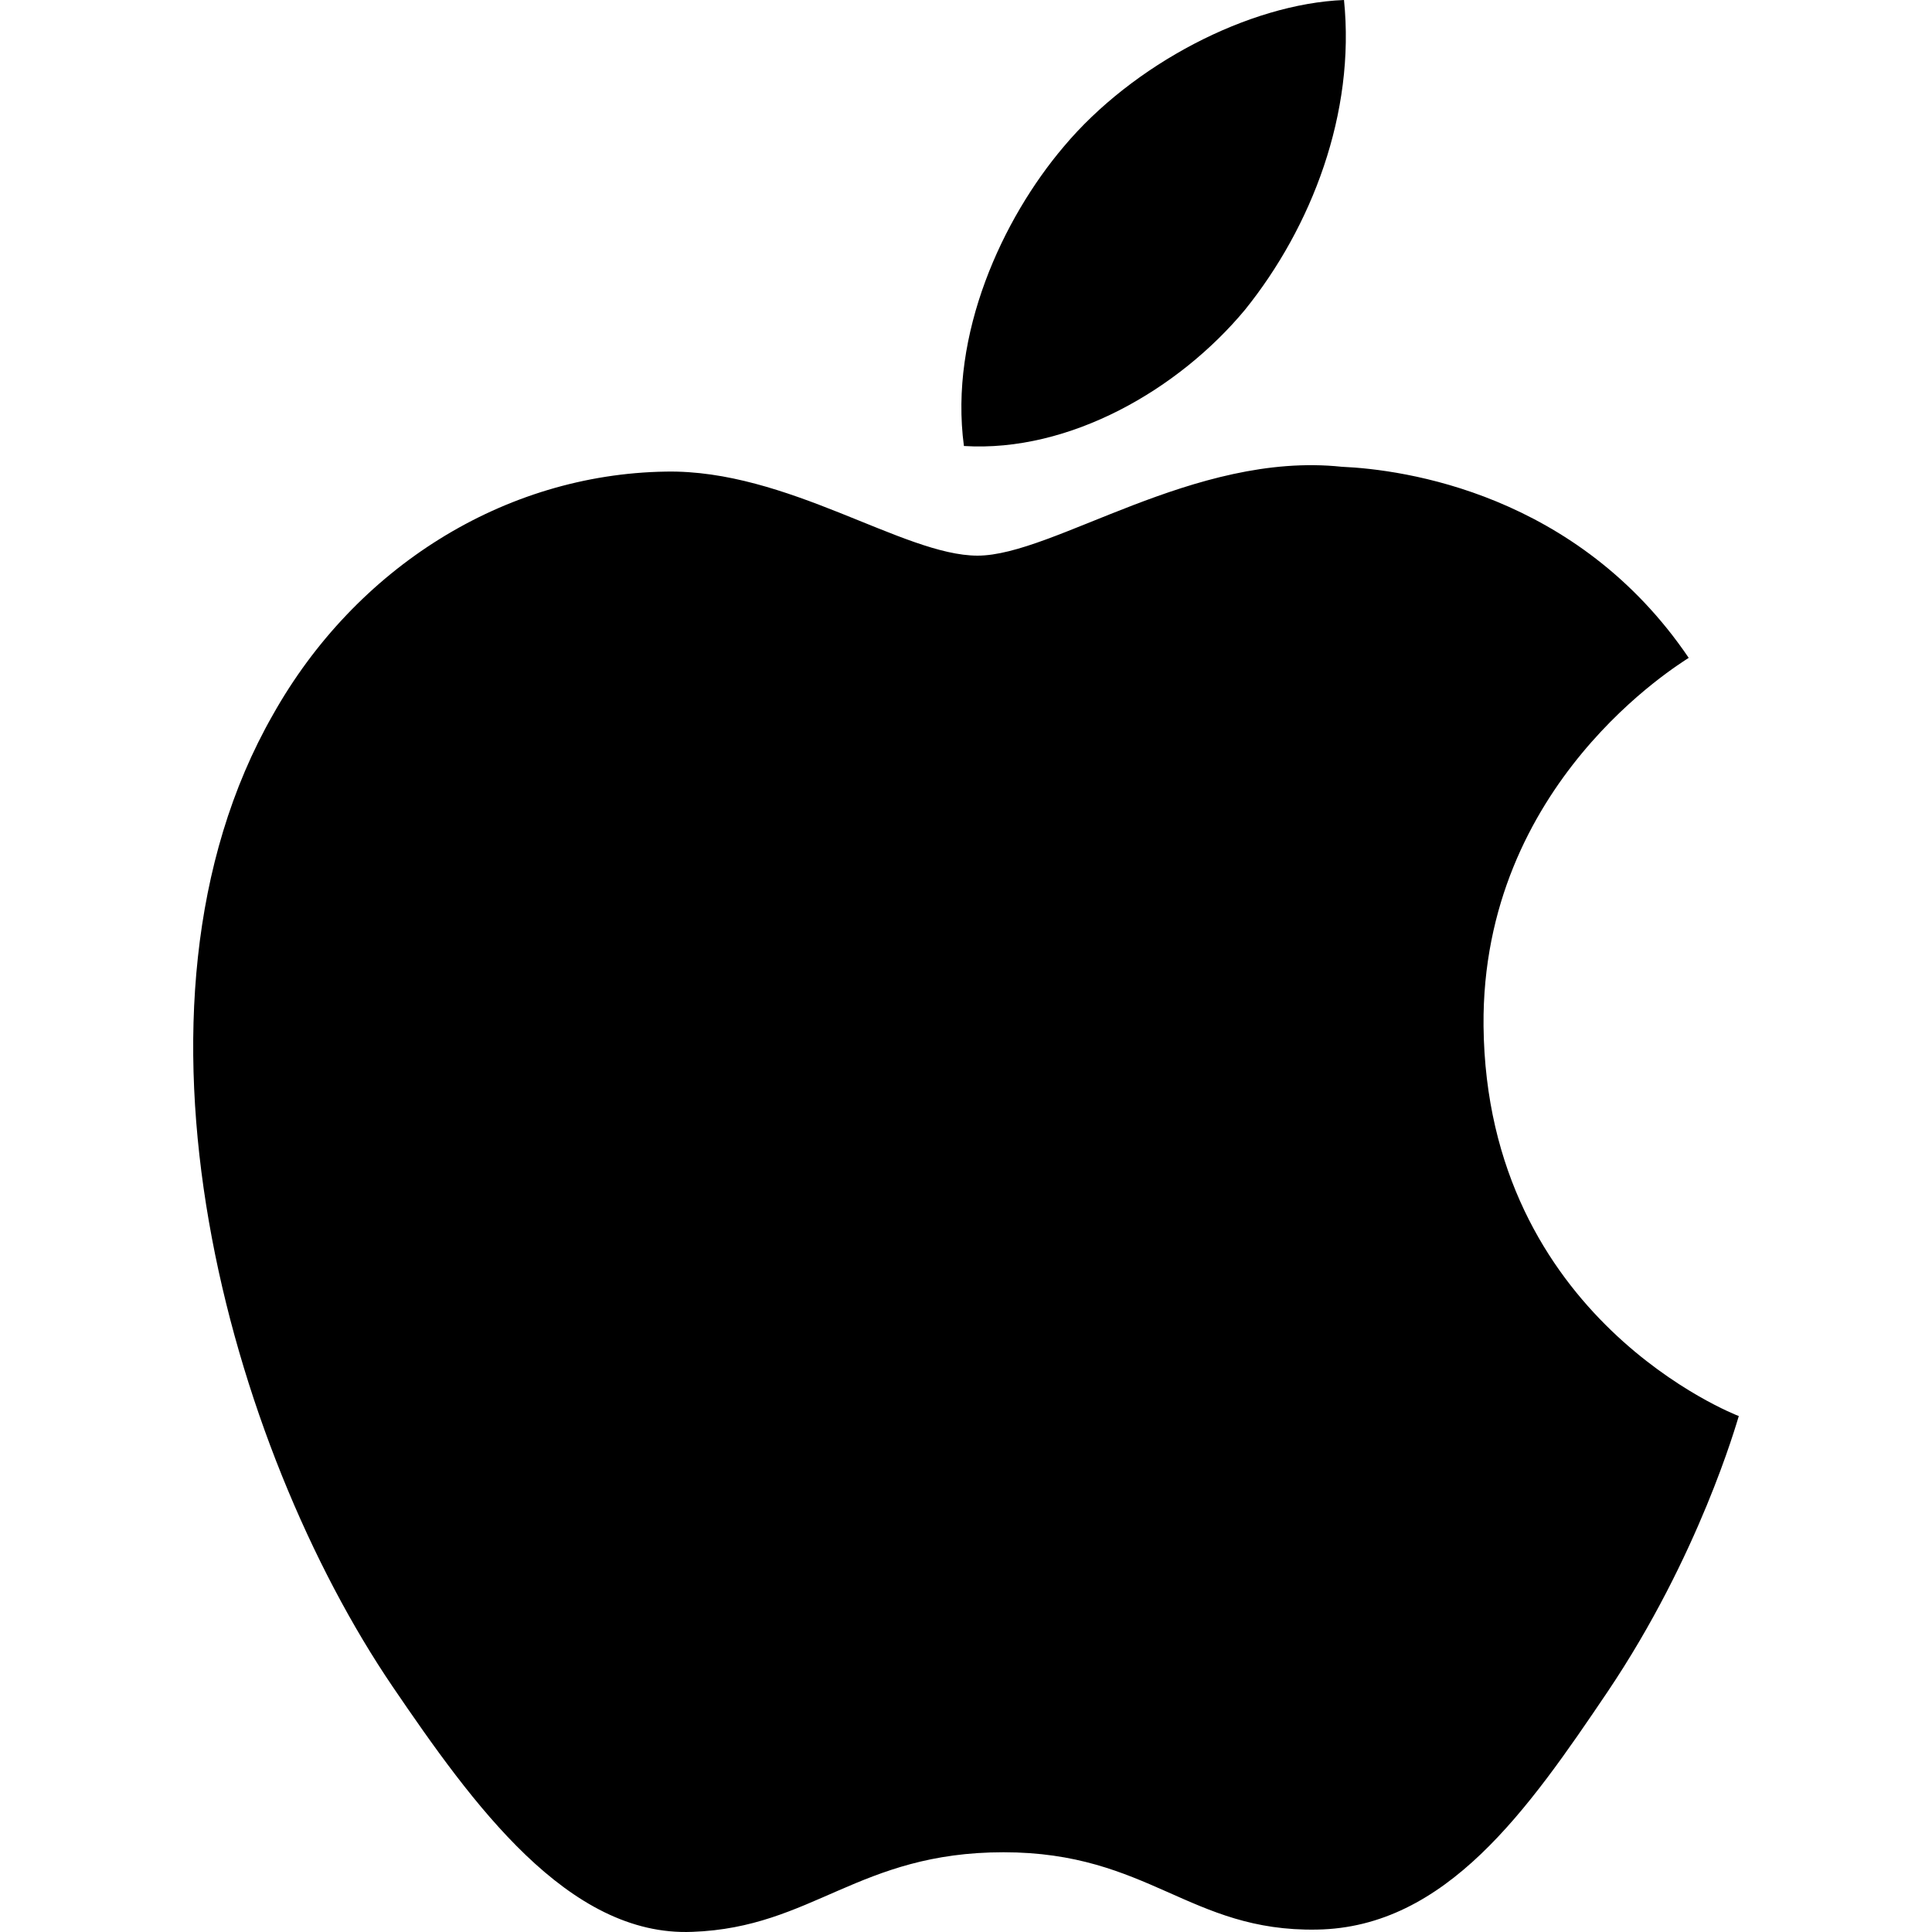
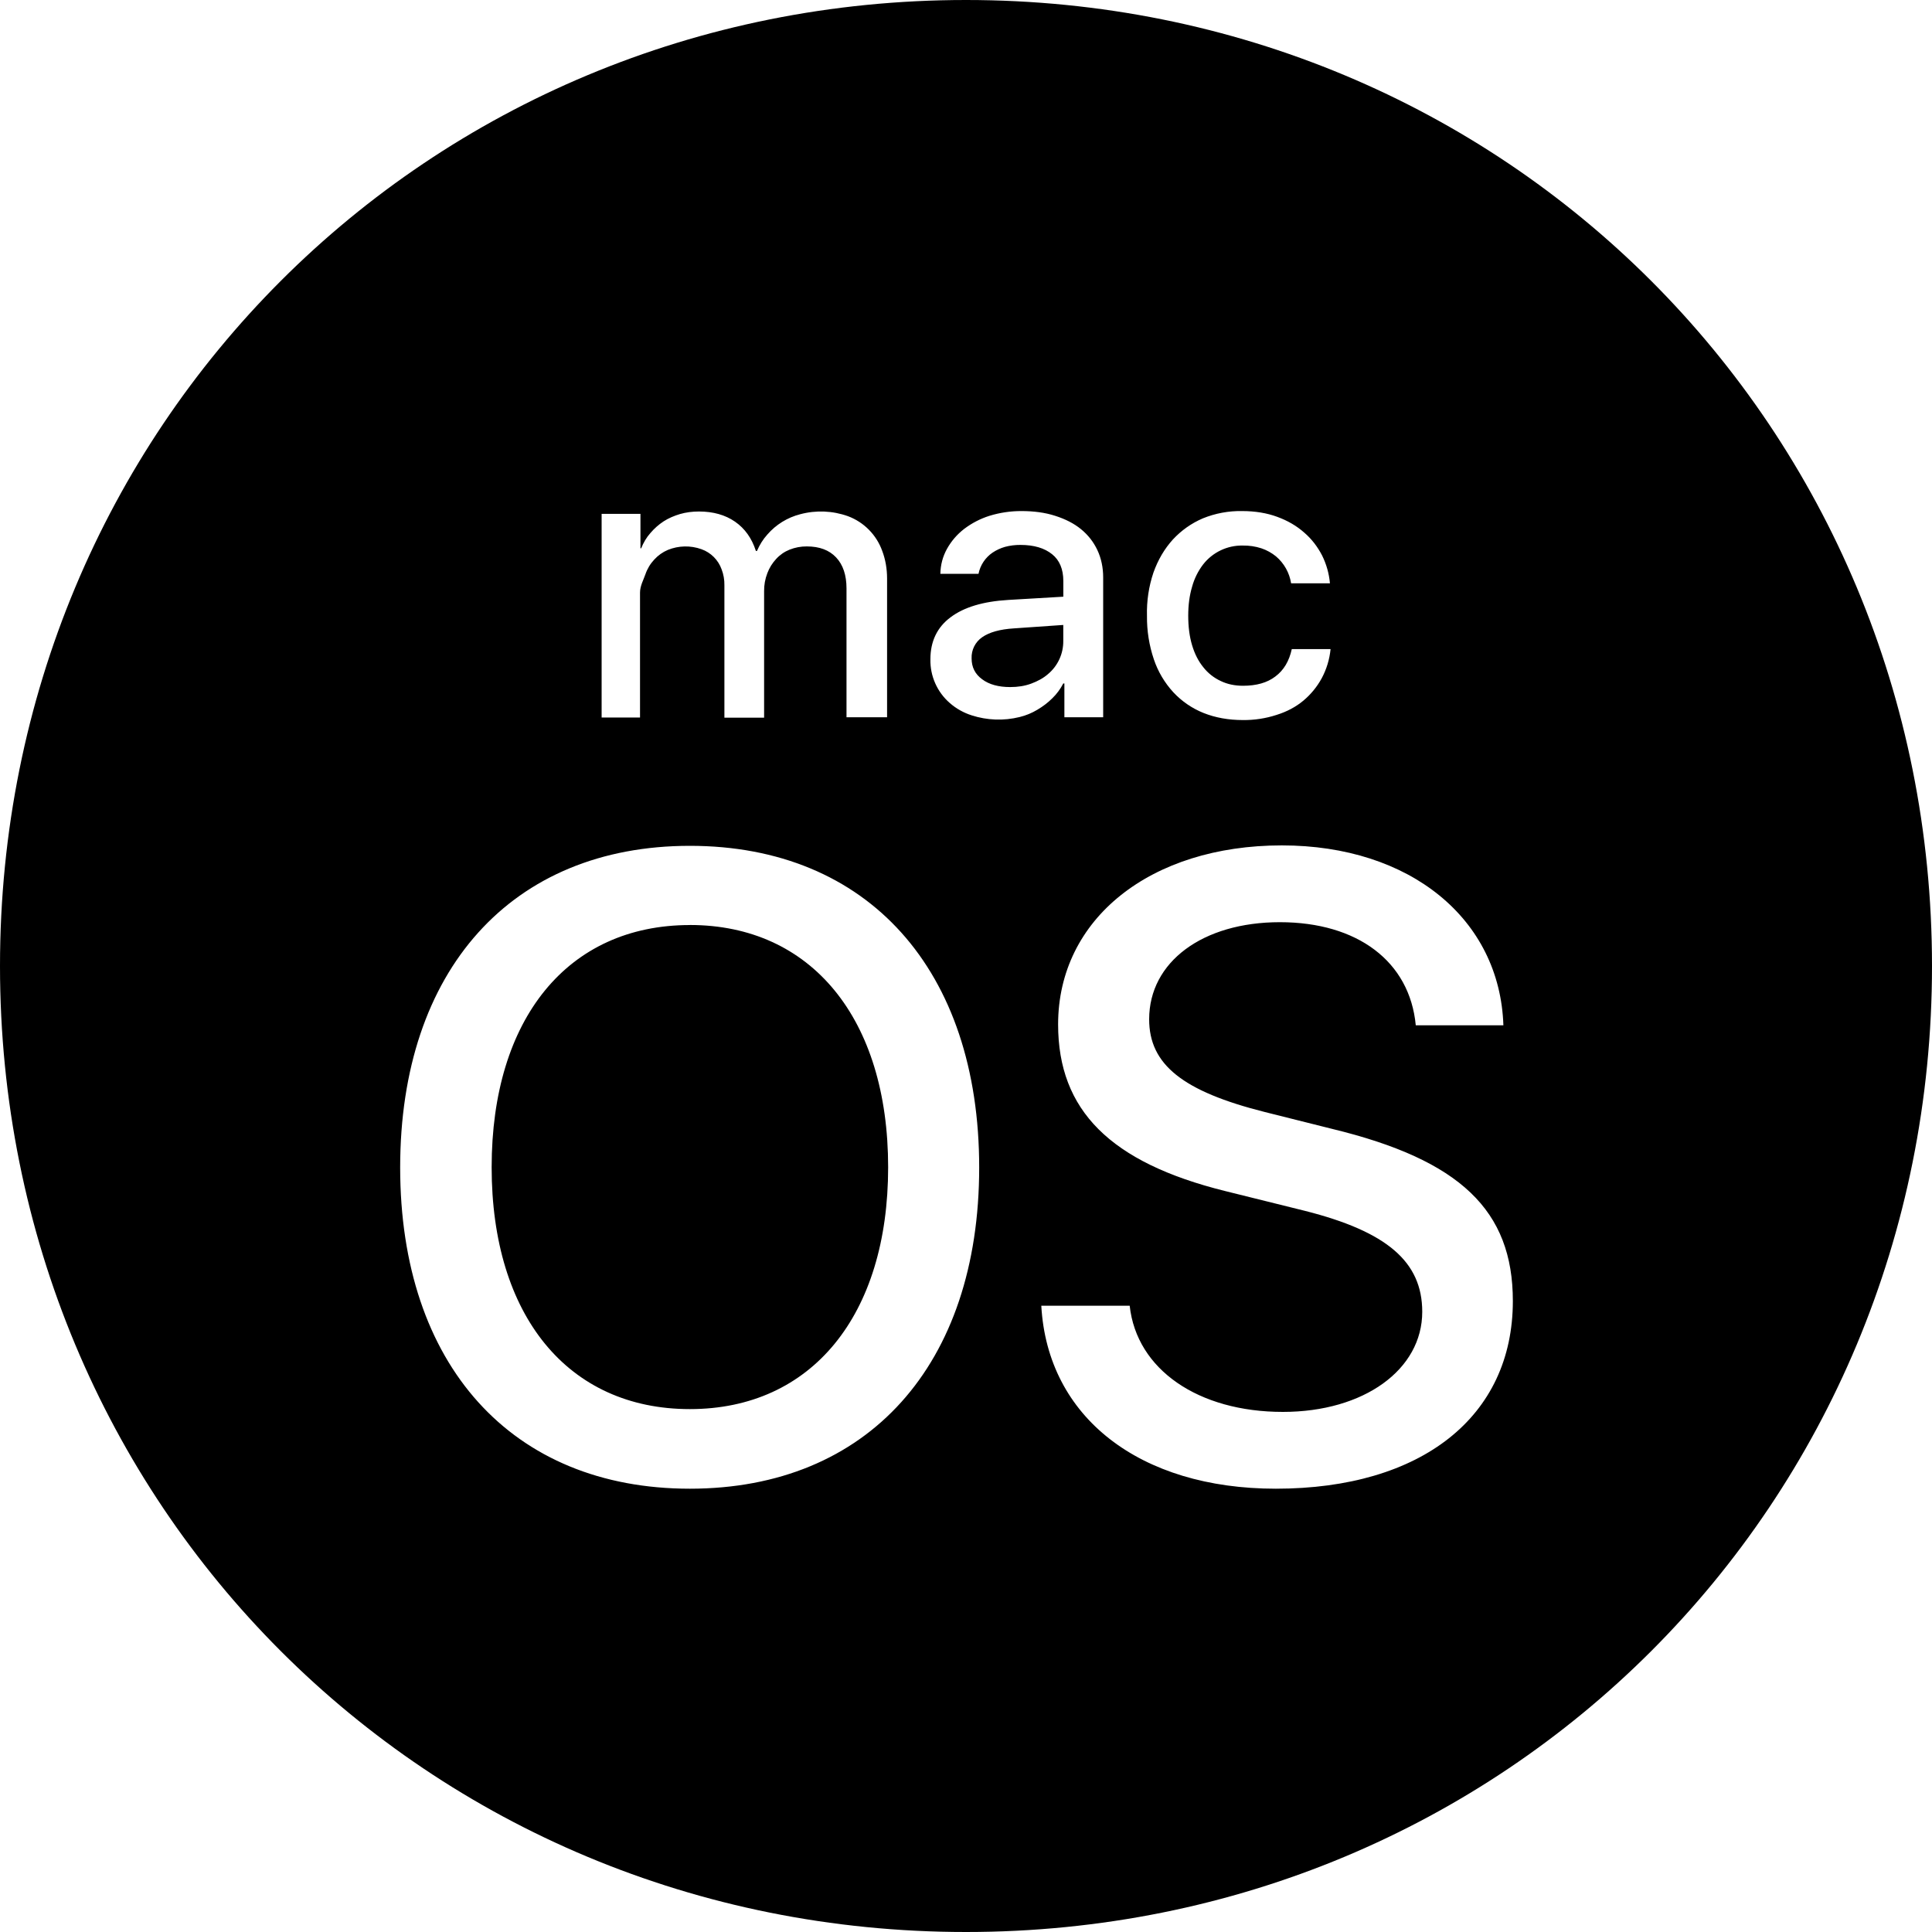
- <svg xmlns="http://www.w3.org/2000/svg" width="40px" height="40px" viewBox="0 0 40 40" version="1.1">
-   <g id="Flat-Web" stroke="none" stroke-width="1" fill="none" fill-rule="evenodd">
-     <g id="landingpage" transform="translate(-508, -1126)" fill="#000000" fill-rule="nonzero">
-       <g id="编组-20" transform="translate(0, 964)">
-         <g id="编组-18" transform="translate(448, 124)">
-           <g id="编组-14" transform="translate(60, 38)">
-             <path d="M36,29.318 C35.951,29.47 35.179,32.21 33.283,35.027 C31.642,37.457 29.945,39.907 27.265,39.95 C24.629,39.997 23.786,38.349 20.777,38.349 C17.771,38.349 16.826,39.907 14.336,39.997 C11.761,40.104 9.779,37.343 8.132,34.924 C4.765,29.971 2.173,20.887 5.65,14.799 C7.36,11.753 10.435,9.817 13.783,9.764 C16.306,9.716 18.706,11.504 20.239,11.504 C21.813,11.504 24.717,9.34 27.78,9.664 C29.063,9.72 32.651,10.21 34.963,13.62 C34.781,13.746 30.67,16.215 30.715,21.24 C30.777,27.307 35.944,29.297 36,29.318 M25.776,6.414 C27.157,4.699 28.065,2.341 27.826,0 C25.854,0.079 23.45,1.333 22.022,3.038 C20.759,4.526 19.646,6.92 19.957,9.234 C22.148,9.37 24.402,8.066 25.776,6.414" id="形状" />
-           </g>
-         </g>
-       </g>
-     </g>
-   </g>
+ <svg xmlns="http://www.w3.org/2000/svg" viewBox="0 0 40 40">
+   <defs />
+   <path fill="#000" fill-rule="nonzero" d="M22.014 13.27v-.331l-1.022.071c-.29.018-.51.08-.657.183a.507.507 0 00-.219.438c0 .183.072.326.219.433.143.108.34.161.58.161.157 0 .3-.022.434-.071.134-.05.25-.112.348-.197a.882.882 0 00.317-.688zM20 0C8.839 0 0 8.839 0 20s8.839 20 20 20 20-8.839 20-20S31.161 0 20 0zm3.881 11.854c.094-.264.228-.492.402-.684.174-.187.38-.335.621-.438a2.06 2.06 0 01.813-.151c.268 0 .513.04.728.12.219.08.402.188.558.326.156.134.277.295.37.474.09.183.144.375.162.576h-.804a.918.918 0 00-.313-.558.973.973 0 00-.3-.166 1.183 1.183 0 00-.388-.058 1.017 1.017 0 00-.822.393 1.345 1.345 0 00-.227.46c-.054.179-.08.38-.08.599 0 .228.026.433.08.612.053.178.13.33.232.455a.981.981 0 00.362.286c.138.067.294.098.46.098.277 0 .5-.062.67-.192.174-.13.285-.317.34-.567h.803a1.61 1.61 0 01-.183.603 1.605 1.605 0 01-.38.464c-.156.13-.34.228-.554.295a2.17 2.17 0 01-.696.107c-.3 0-.572-.049-.818-.147a1.738 1.738 0 01-.625-.429 1.903 1.903 0 01-.402-.679 2.712 2.712 0 01-.143-.902 2.58 2.58 0 01.134-.897zm-11.425-1.215h.804v.714h.014c.049-.12.111-.227.192-.317.08-.094.17-.174.272-.241.103-.067.22-.116.34-.152.125-.036.254-.053.393-.053.295 0 .545.071.746.21.205.142.348.343.433.607h.022c.054-.125.125-.241.215-.34a1.341 1.341 0 01.679-.42 1.657 1.657 0 01.99.04 1.2 1.2 0 01.71.72c.064.17.1.362.1.572v2.871h-.84v-2.666c0-.277-.072-.491-.215-.643-.143-.152-.344-.228-.607-.228a.942.942 0 00-.357.067.754.754 0 00-.277.192.892.892 0 00-.183.295 1.002 1.002 0 00-.067.375v2.617h-.822v-2.742a.871.871 0 00-.058-.33.687.687 0 00-.416-.416.974.974 0 00-.696.014.809.809 0 00-.282.2.838.838 0 00-.183.304c-.04.116-.112.241-.112.38v2.586h-.795v-4.216zm1.827 20.183c-3.689 0-5.998-2.564-5.998-6.65 0-4.087 2.309-6.66 5.998-6.66 3.69 0 5.99 2.573 5.99 6.66 0 4.086-2.305 6.65-5.99 6.65zm6.825-15.976a1.813 1.813 0 01-.992-.036 1.275 1.275 0 01-.451-.254 1.168 1.168 0 01-.402-.907c0-.37.139-.661.415-.867.277-.21.675-.33 1.197-.361l1.14-.067v-.326c0-.241-.077-.43-.233-.554-.156-.125-.37-.192-.656-.192a1.21 1.21 0 00-.318.04.922.922 0 00-.259.12.697.697 0 00-.29.438h-.79c.004-.187.049-.357.138-.518.09-.16.205-.295.353-.41a1.73 1.73 0 01.527-.273 2.23 2.23 0 01.66-.098c.255 0 .488.03.698.098.21.067.388.156.536.277.147.12.259.263.339.433.08.17.12.362.12.567v2.894h-.803v-.7h-.023a1.173 1.173 0 01-.227.307c-.094.094-.197.17-.309.237a1.318 1.318 0 01-.37.152zm5.306 15.976c-2.814 0-4.726-1.474-4.855-3.788h1.83c.144 1.322 1.421 2.198 3.172 2.198 1.68 0 2.885-.876 2.885-2.073 0-1.036-.732-1.661-2.43-2.09l-1.652-.41c-2.376-.59-3.457-1.671-3.457-3.449 0-2.188 1.912-3.707 4.632-3.707 2.662 0 4.515 1.528 4.587 3.725h-1.814c-.125-1.322-1.206-2.135-2.814-2.135-1.598 0-2.706.822-2.706 2.01 0 .938.697 1.492 2.394 1.92l1.393.349c2.653.643 3.743 1.688 3.743 3.564 0 2.394-1.89 3.886-4.908 3.886zm-12.13-11.67c-2.529 0-4.105 1.938-4.105 5.015 0 3.073 1.58 5.007 4.104 5.007 2.52 0 4.105-1.939 4.105-5.007 0-3.077-1.59-5.016-4.105-5.016z" />
</svg>
